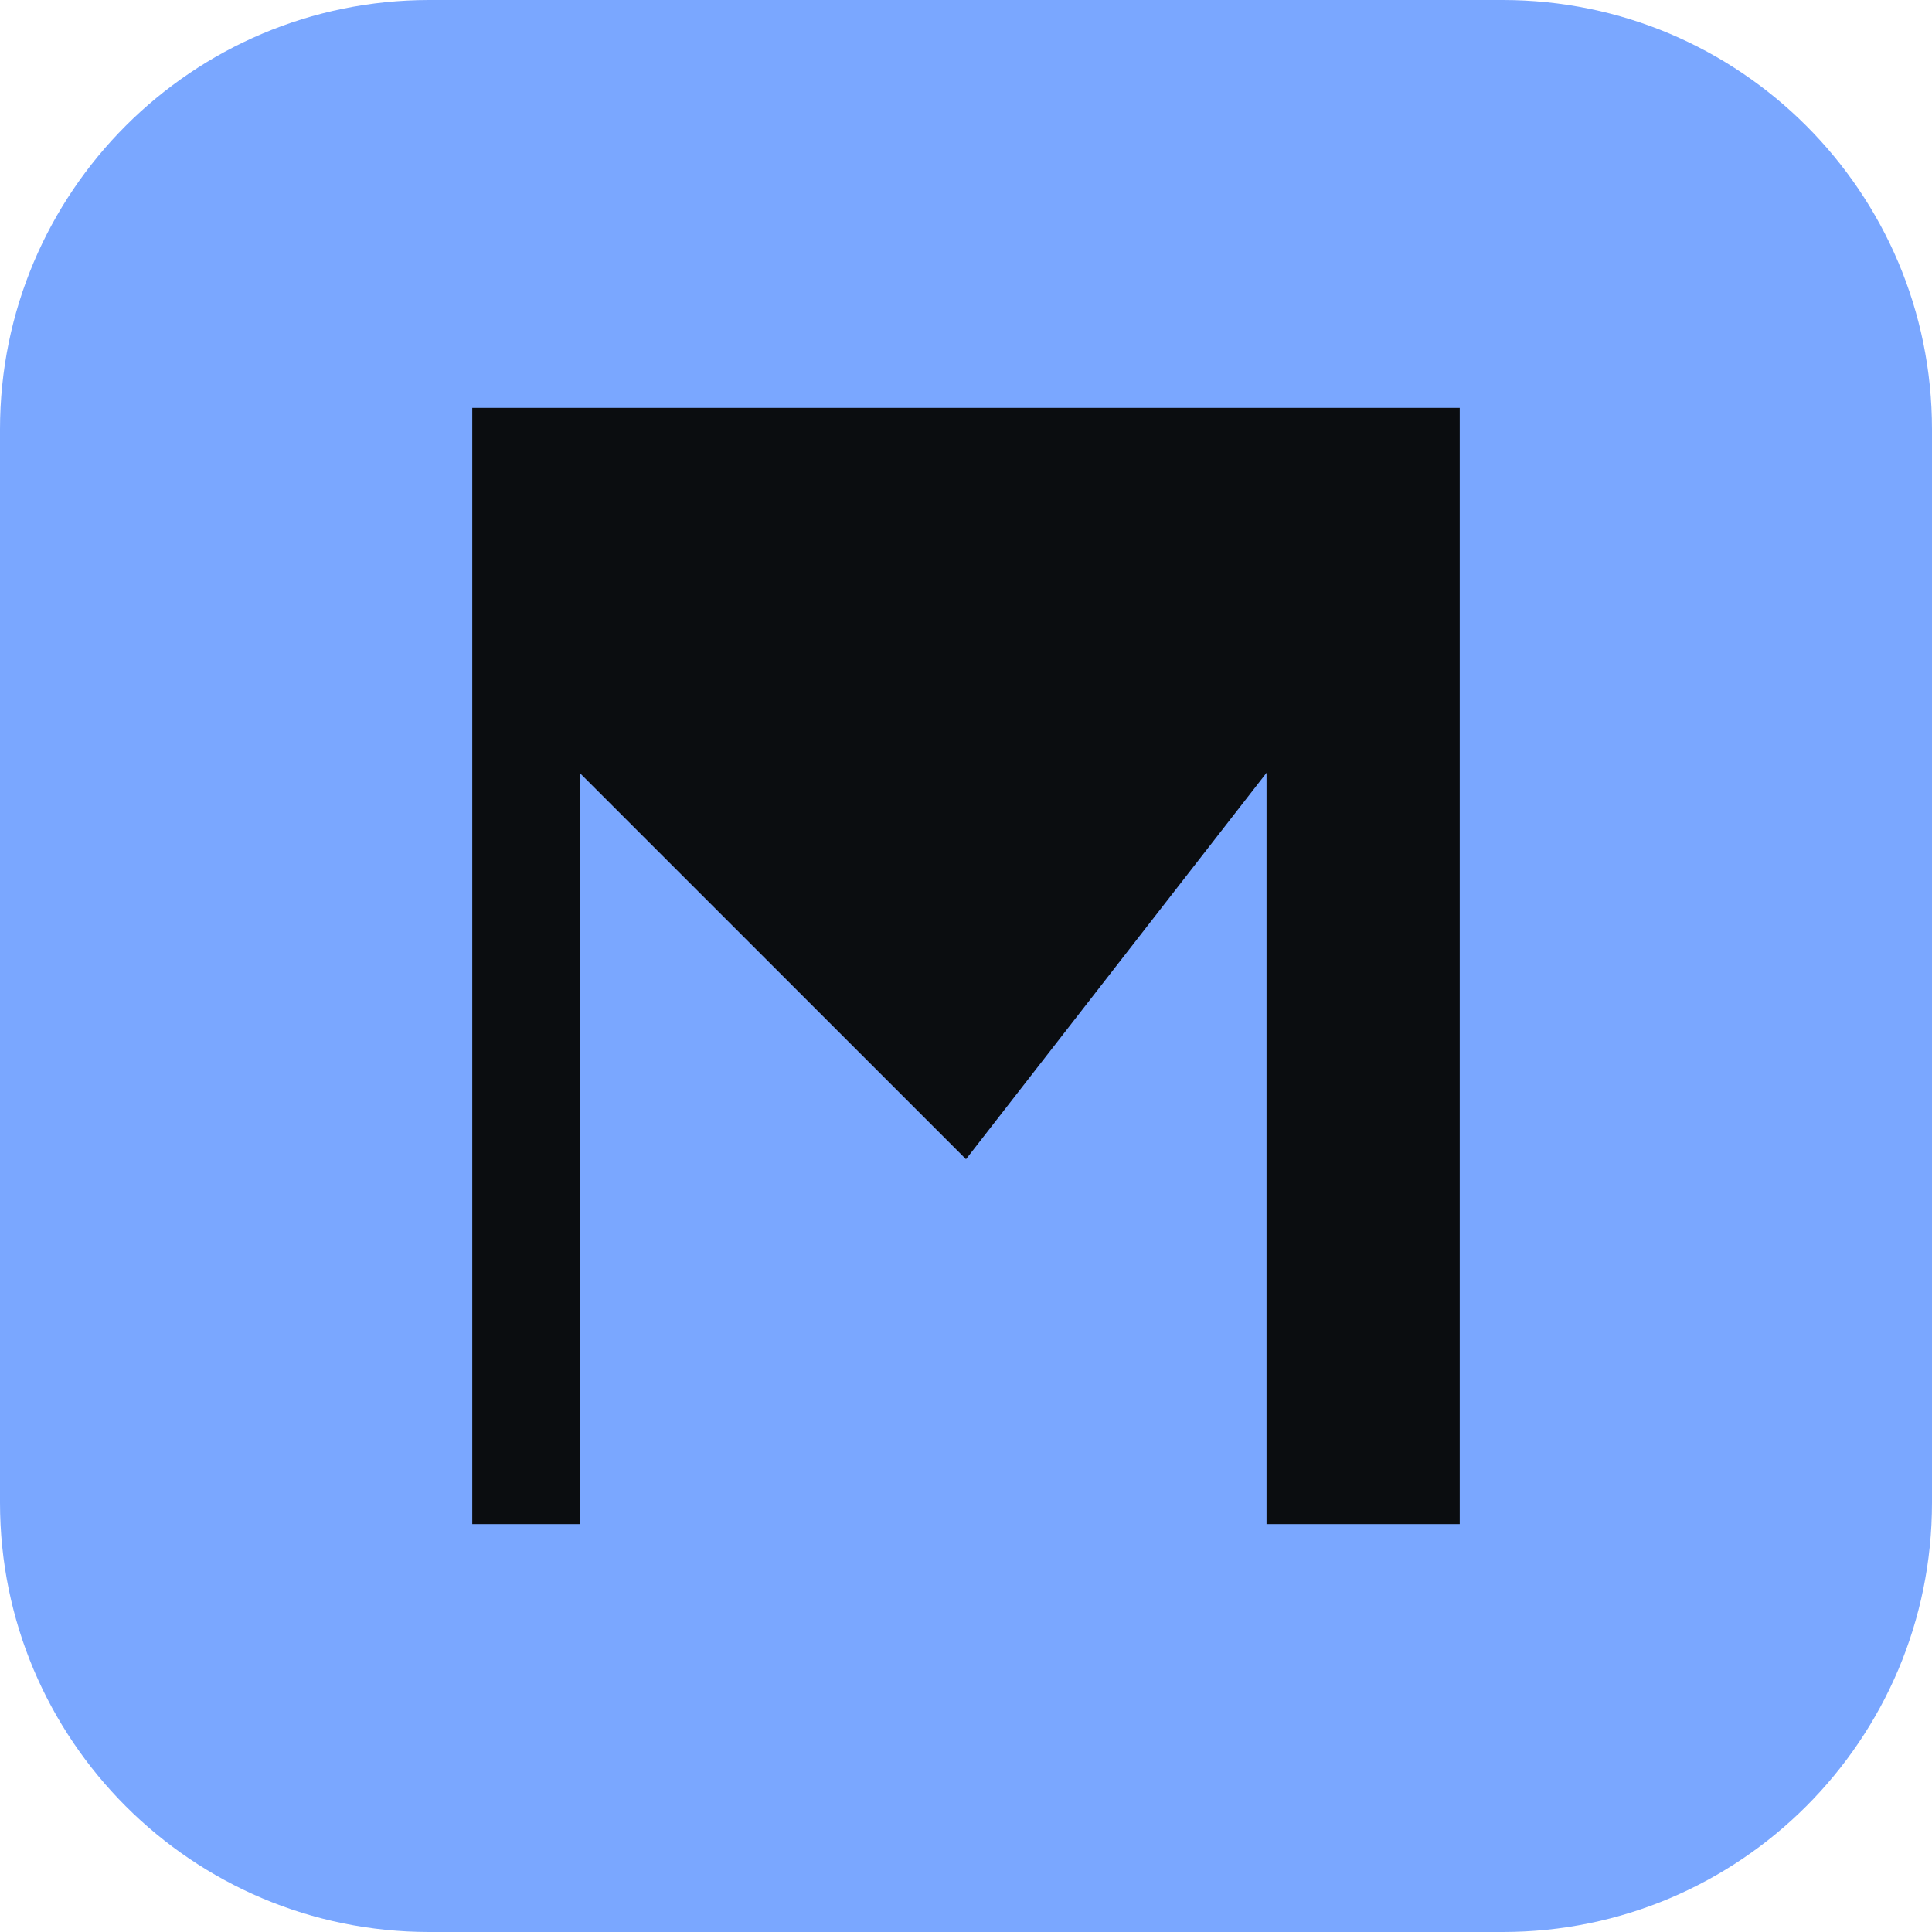
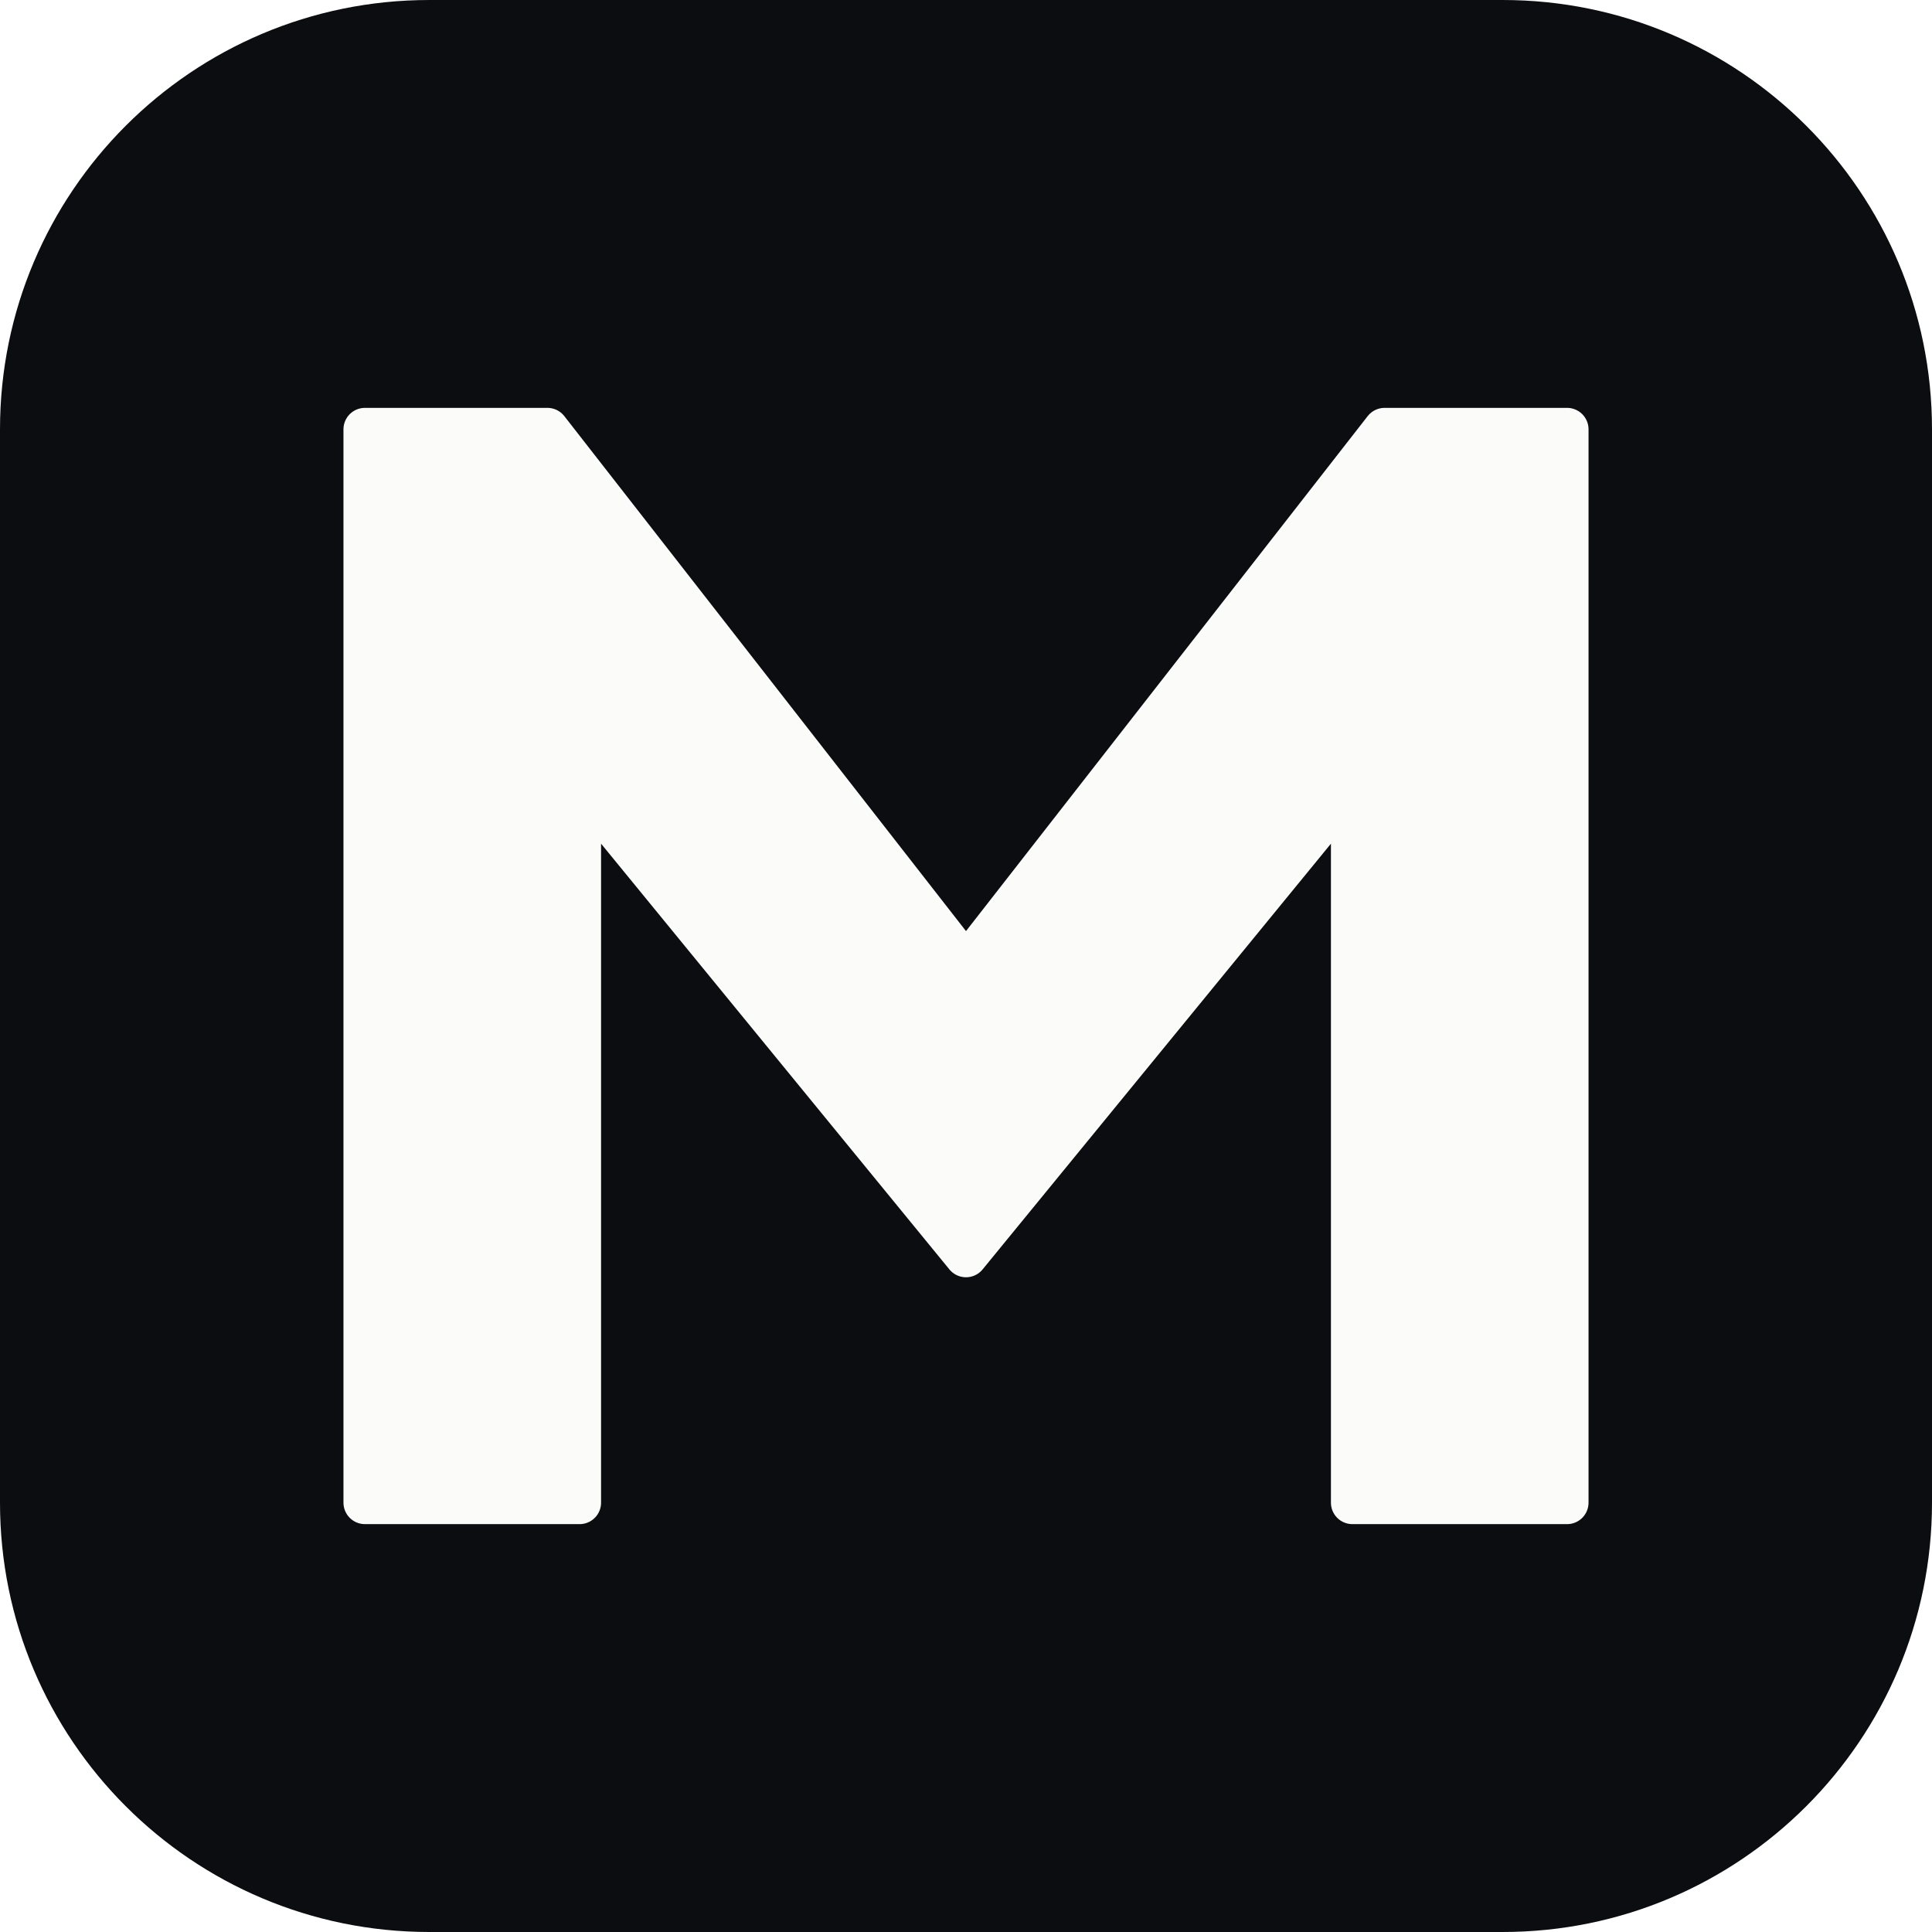
<svg xmlns="http://www.w3.org/2000/svg" viewBox="0 0 180 180">
-   <rect width="180" height="180" rx="40" fill="#7aa7ff" />
-   <path fill="#0b0d10" d="M44 38h92v104h-18V72L90 108 54 72v70H44z" />
+   <rect width="180" height="180" rx="40" fill="#0b0d10" />
+   <path d="M34 40h17l39 50 39-50h17v100h-20V73L90 117 54 73v67H34z" fill="#fbfbfa" stroke="#fbfbfa" stroke-linejoin="round" stroke-width="4" />
</svg>
